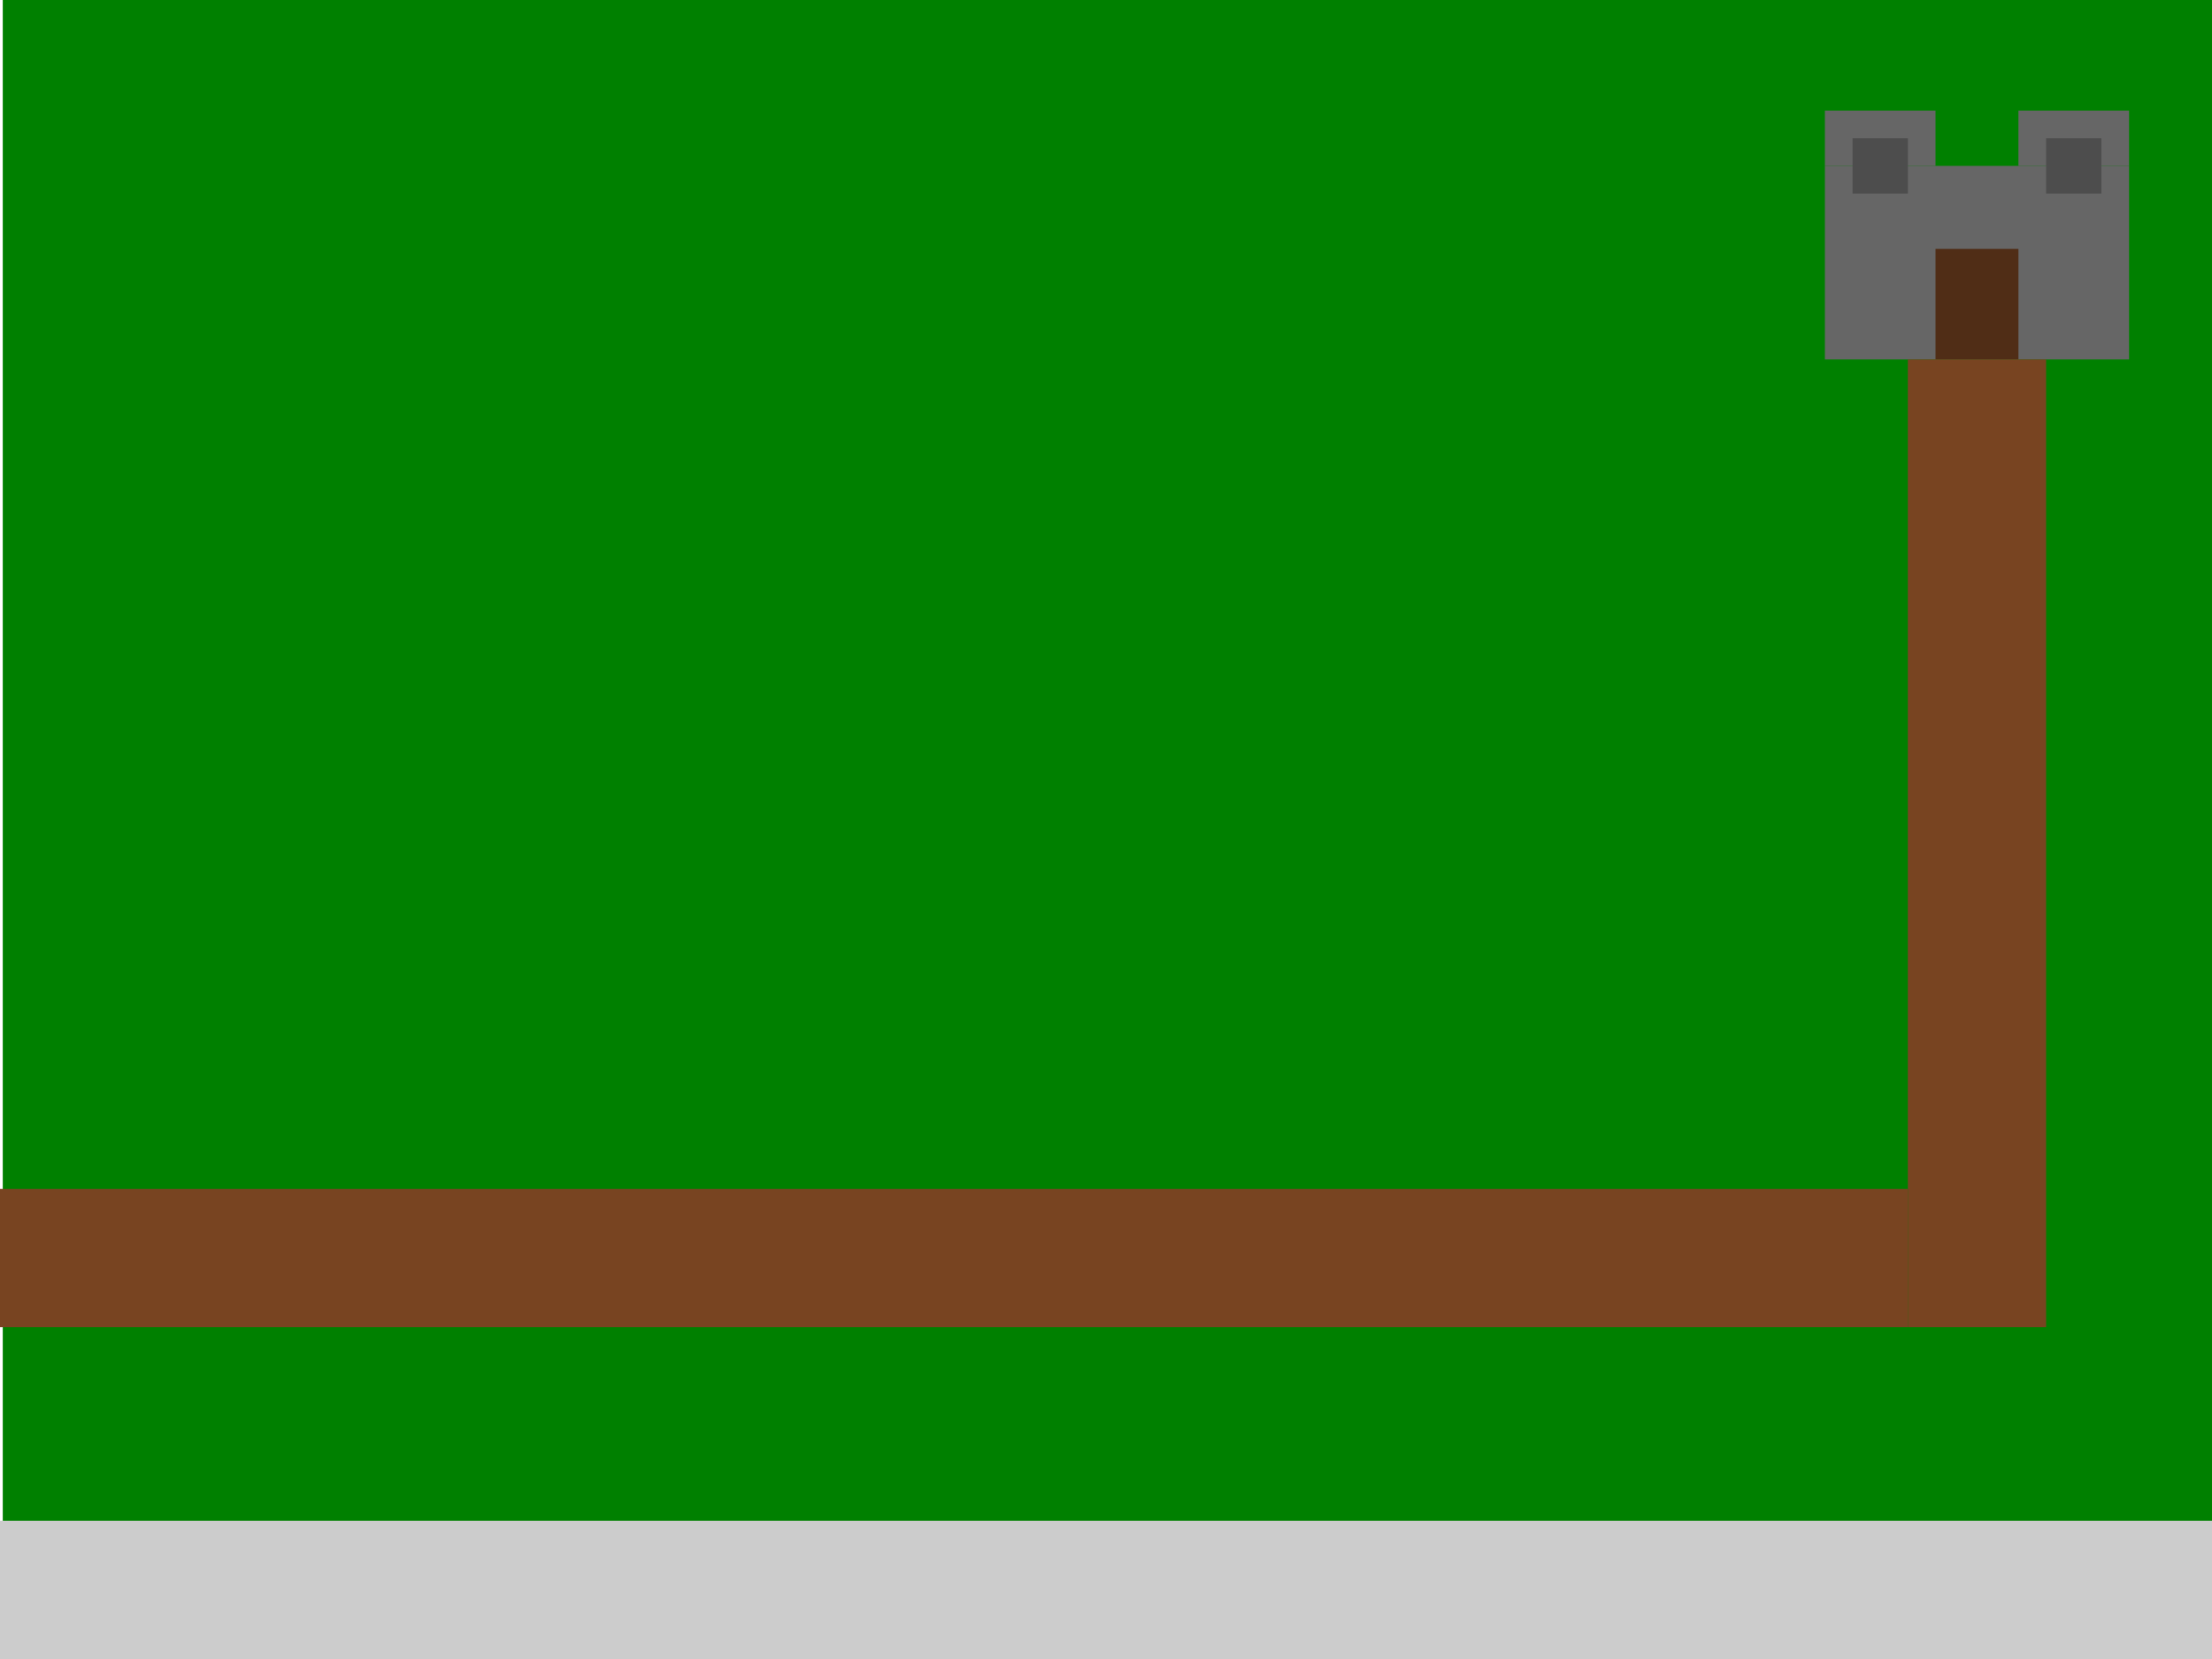
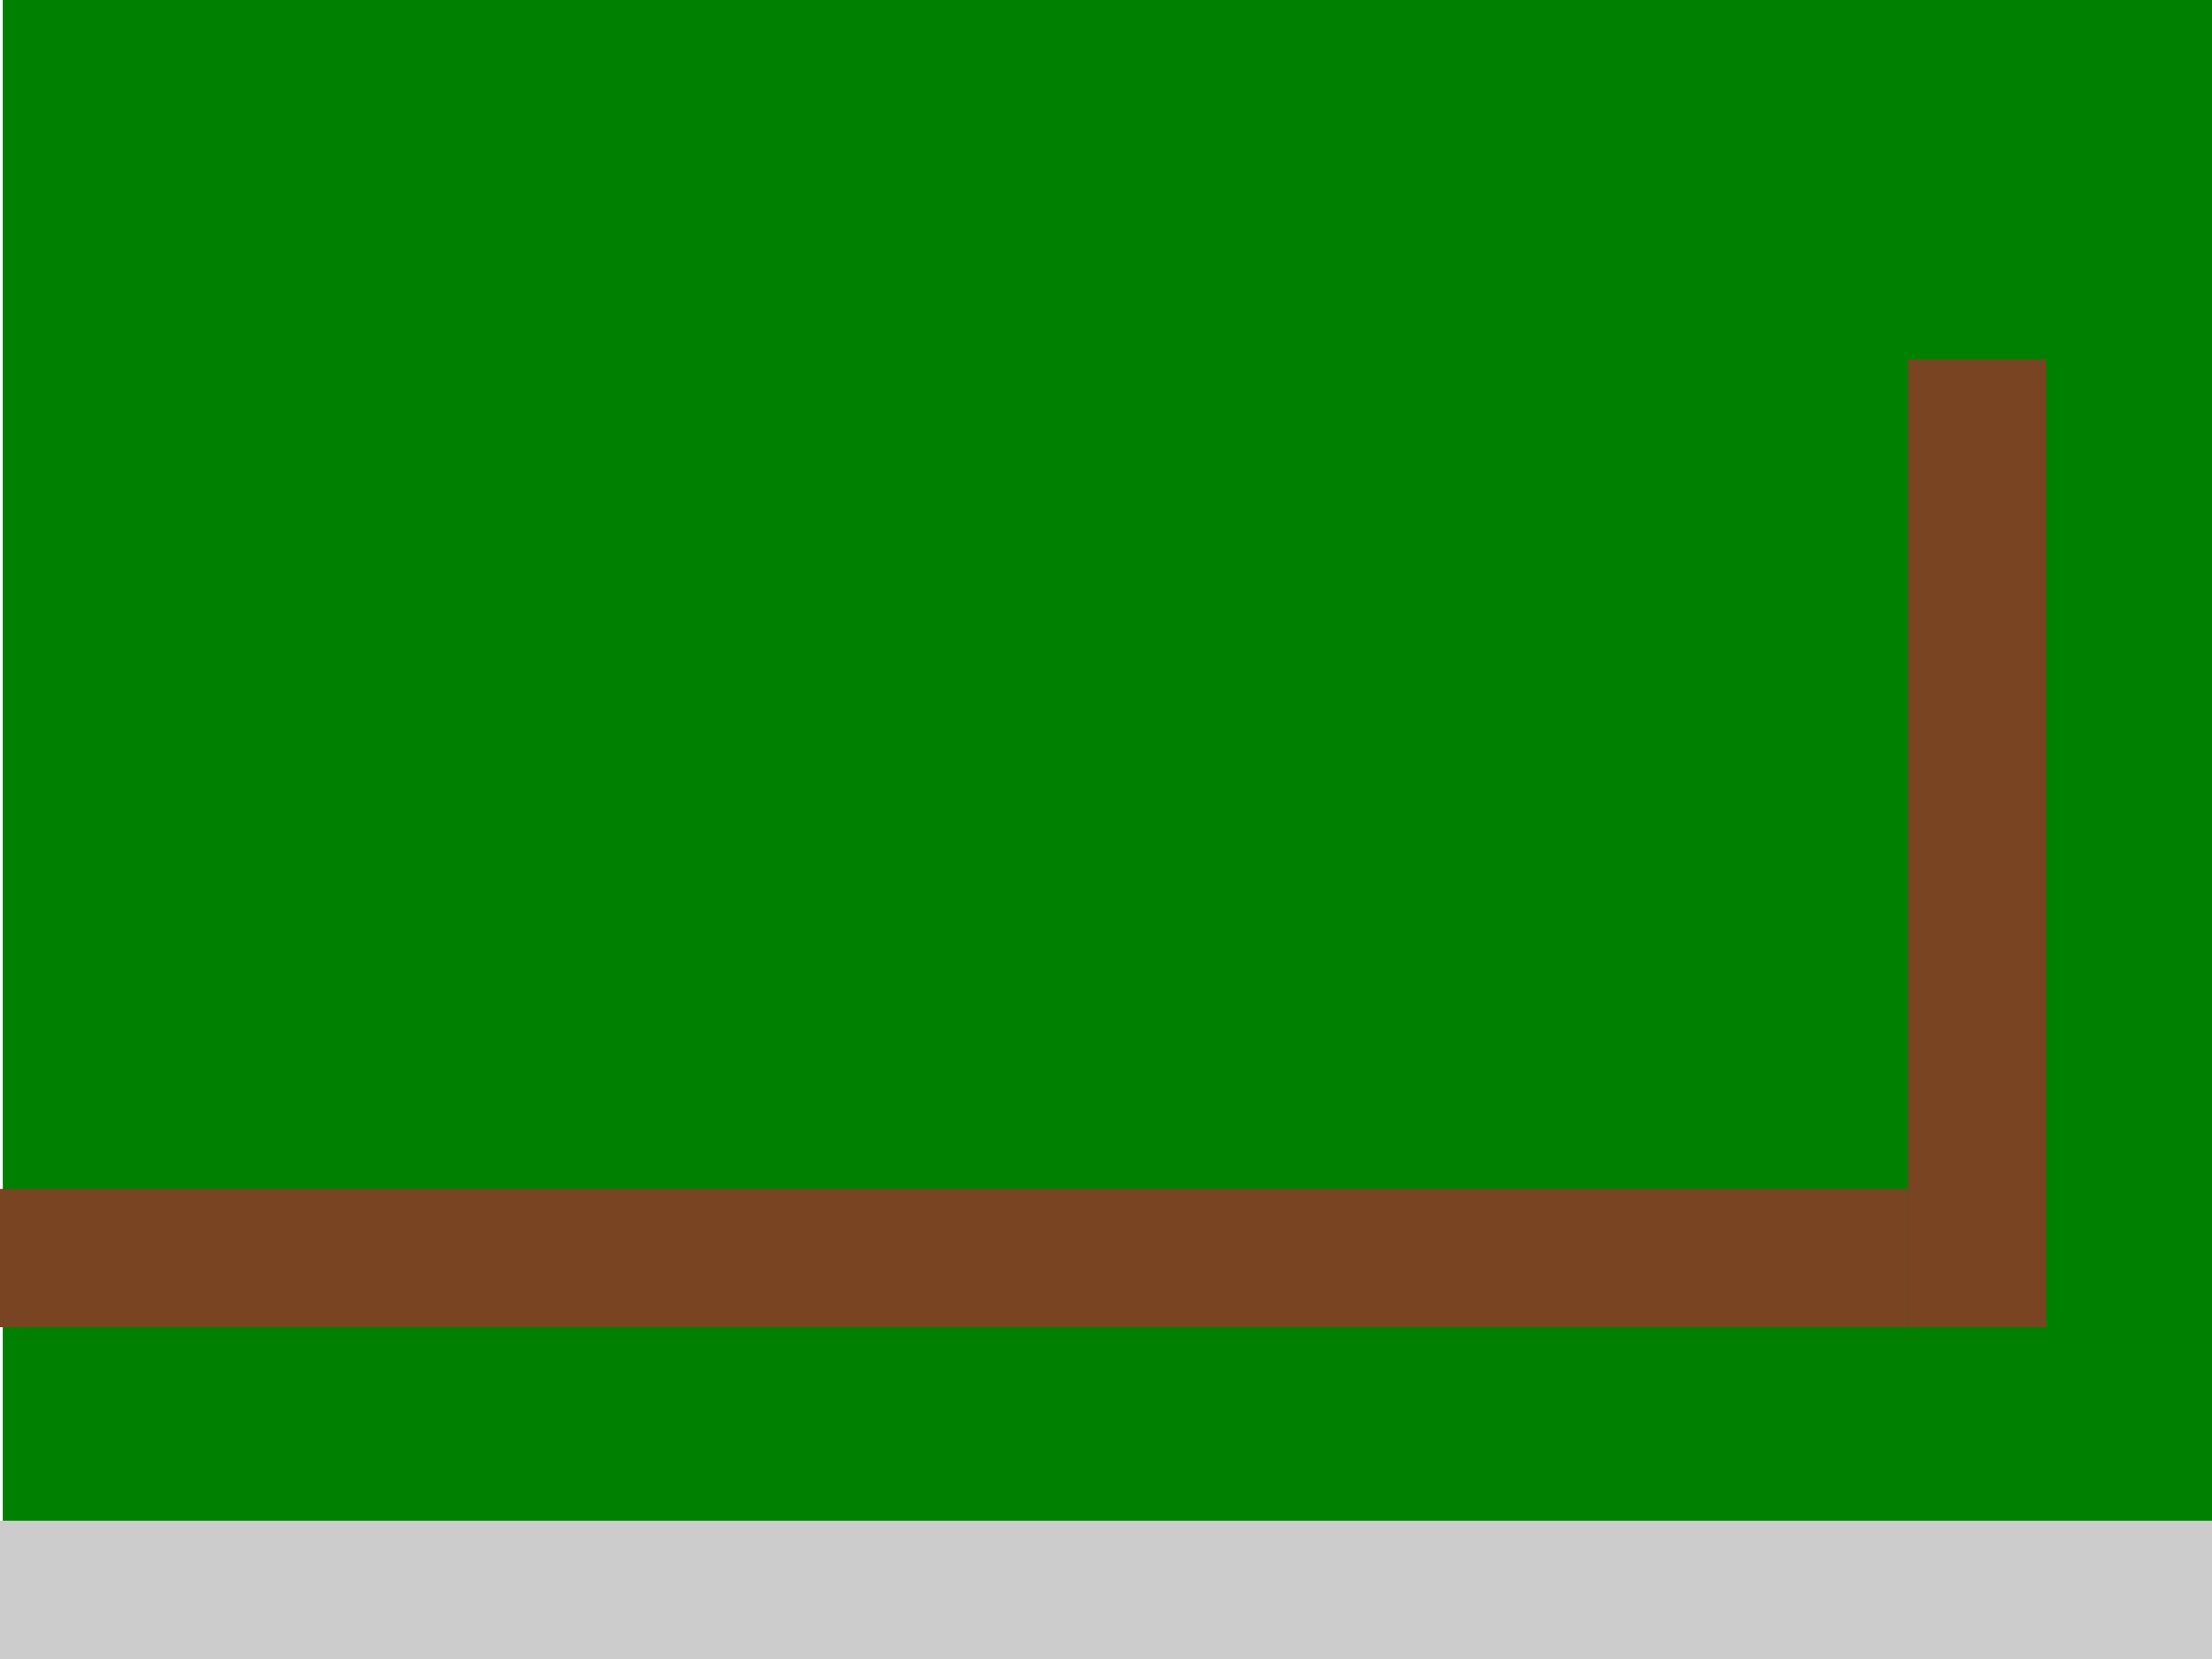
<svg xmlns="http://www.w3.org/2000/svg" xmlns:ns1="http://www.openswatchbook.org/uri/2009/osb" width="800" height="600" id="svg2" version="1.1">
  <defs id="defs4">
    <linearGradient id="linearGradient3765" ns1:paint="solid">
      <stop style="stop-color:#000000;stop-opacity:1;" offset="0" id="stop3767" />
    </linearGradient>
  </defs>
  <g id="layer1" transform="translate(0,-452.3622)">
    <rect style="fill:#008000" id="rect2985" width="800" height="600" x="1" y="452.362" />
-     <g id="g3078" transform="translate(10,-350)">
-       <rect y="842.362" x="650" height="20" width="40" id="rect3055" style="fill:#666666" />
-       <rect y="842.362" x="720" height="20" width="40" id="rect3059" style="fill:#666666" />
-       <g transform="translate(0,-2.6171874e-6)" id="g3072">
-         <rect style="fill:#666666" id="rect3053" width="110" height="70" x="650" y="410" transform="translate(0,452.3622)" />
-         <rect style="fill:#502d16" id="rect3066" width="30" height="40" x="690" y="892.362" />
-         <rect style="fill:#4d4d4d" id="rect3068" width="20" height="20" x="660" y="852.362" />
-         <rect style="fill:#4d4d4d" id="rect3070" width="20" height="20" x="730" y="852.362" />
-       </g>
-     </g>
  </g>
  <g id="layer3" />
  <g id="layer2">
    <rect style="fill:#784421" id="rect2988" width="690" height="50" x="5.6843419e-14" y="430" />
    <rect style="fill:#784421" id="rect2990" width="50" height="350" x="690" y="130" />
    <rect style="fill:#cccccc" id="rect3051" width="800" height="50" x="0" y="550" />
  </g>
</svg>
